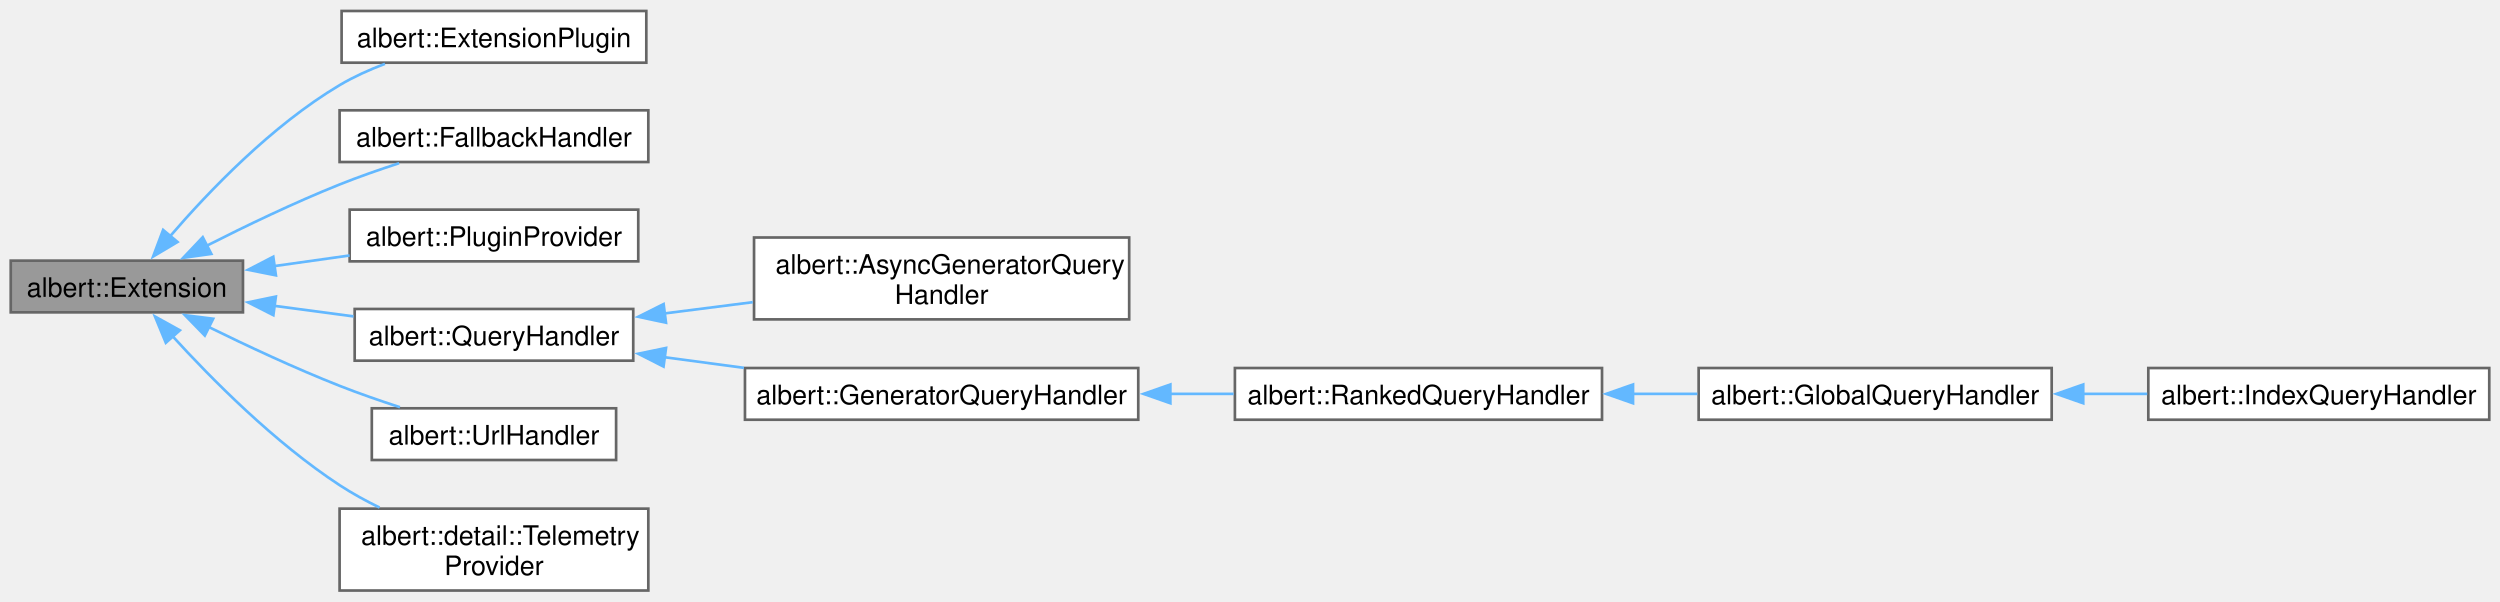
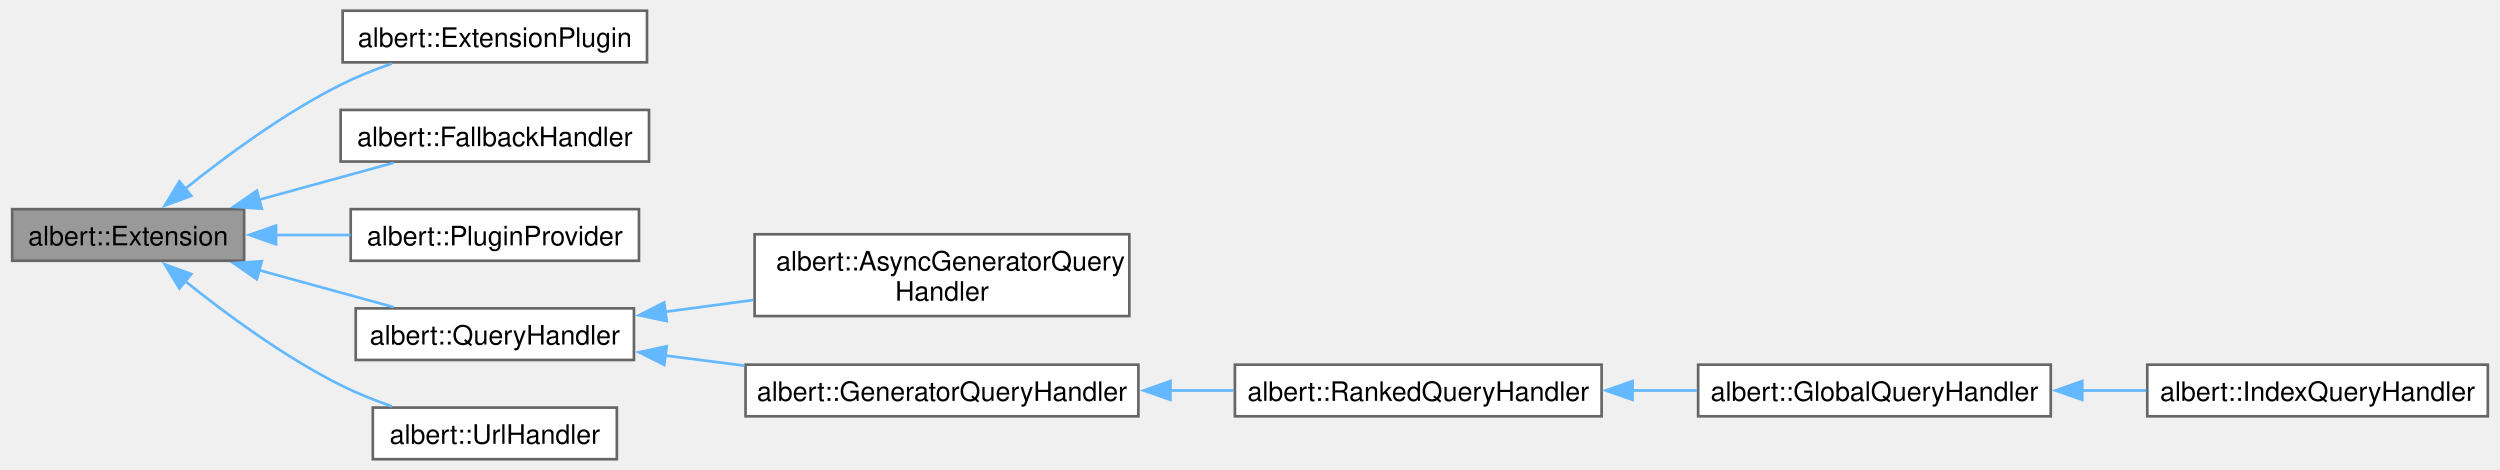
- <svg xmlns="http://www.w3.org/2000/svg" xmlns:xlink="http://www.w3.org/1999/xlink" width="931pt" height="224pt" viewBox="0.00 0.00 931.25 223.88">
-   <g id="graph0" class="graph" transform="scale(1 1) rotate(0) translate(4 219.88)">
+ <svg xmlns="http://www.w3.org/2000/svg" xmlns:xlink="http://www.w3.org/1999/xlink" width="931pt" height="175pt" viewBox="0.00 0.00 931.25 175.25">
+   <g id="graph0" class="graph" transform="scale(1 1) rotate(0) translate(4 171.25)">
    <g id="Node000001" class="node">
      <g id="a_Node000001">
        <a xlink:title="Abstract extension class.">
-           <polygon fill="#999999" stroke="#666666" points="86.5,-122.88 0,-122.88 0,-103.62 86.5,-103.62 86.5,-122.88" />
-           <text text-anchor="middle" x="43.25" y="-109.38" font-family="Helvetica,sans-Serif" font-size="10.00">albert::Extension</text>
+           <polygon fill="#999999" stroke="#666666" points="86.5,-93.25 0,-93.25 0,-74 86.5,-74 86.5,-93.25" />
+           <text text-anchor="middle" x="43.25" y="-79.75" font-family="Helvetica,sans-Serif" font-size="10.00">albert::Extension</text>
        </a>
      </g>
    </g>
    <g id="Node000002" class="node">
      <g id="a_Node000002">
        <a xlink:href="classalbert_1_1ExtensionPlugin.html" target="_top" xlink:title="Extension plugin base class.">
-           <polygon fill="white" stroke="#666666" points="236.75,-215.88 123.25,-215.88 123.25,-196.62 236.75,-196.62 236.75,-215.88" />
-           <text text-anchor="middle" x="180" y="-202.38" font-family="Helvetica,sans-Serif" font-size="10.00">albert::ExtensionPlugin</text>
+           <polygon fill="white" stroke="#666666" points="236.75,-167.25 123.25,-167.25 123.25,-148 236.75,-148 236.75,-167.25" />
+           <text text-anchor="middle" x="180" y="-153.75" font-family="Helvetica,sans-Serif" font-size="10.00">albert::ExtensionPlugin</text>
        </a>
      </g>
    </g>
    <g id="edge1_Node000001_Node000002" class="edge">
      <g id="a_edge1_Node000001_Node000002">
        <a xlink:title=" ">
-           <path fill="none" stroke="#63b8ff" d="M59.16,-131.74C73.7,-148.65 97.25,-173.24 122.5,-188.25 127.72,-191.35 133.54,-193.98 139.4,-196.19" />
-           <polygon fill="#63b8ff" stroke="#63b8ff" points="62.13,-129.84 53.03,-124.41 56.76,-134.33 62.13,-129.84" />
+           <path fill="none" stroke="#63b8ff" d="M64.23,-100.61C79.4,-112.83 101.23,-128.96 122.5,-139.62 128.48,-142.62 135.07,-145.26 141.57,-147.53" />
+           <polygon fill="#63b8ff" stroke="#63b8ff" points="66.81,-98.21 56.87,-94.56 62.37,-103.61 66.81,-98.21" />
        </a>
      </g>
    </g>
    <g id="Node000003" class="node">
      <g id="a_Node000003">
        <a xlink:href="classalbert_1_1FallbackHandler.html" target="_top" xlink:title="Abstract fallback item provider.">
-           <polygon fill="white" stroke="#666666" points="237.5,-178.88 122.5,-178.88 122.5,-159.62 237.5,-159.62 237.5,-178.88" />
-           <text text-anchor="middle" x="180" y="-165.38" font-family="Helvetica,sans-Serif" font-size="10.00">albert::FallbackHandler</text>
+           <polygon fill="white" stroke="#666666" points="237.5,-130.25 122.5,-130.25 122.5,-111 237.5,-111 237.5,-130.25" />
+           <text text-anchor="middle" x="180" y="-116.75" font-family="Helvetica,sans-Serif" font-size="10.00">albert::FallbackHandler</text>
        </a>
      </g>
    </g>
    <g id="edge2_Node000001_Node000003" class="edge">
      <g id="a_edge2_Node000001_Node000003">
        <a xlink:title=" ">
-           <path fill="none" stroke="#63b8ff" d="M72.83,-128.35C87.46,-135.77 105.69,-144.53 122.5,-151.25 129.57,-154.08 137.28,-156.77 144.66,-159.18" />
-           <polygon fill="#63b8ff" stroke="#63b8ff" points="74.72,-125.39 64.23,-123.93 71.52,-131.62 74.72,-125.39" />
+           <path fill="none" stroke="#63b8ff" d="M92.15,-96.78C108.61,-101.3 126.78,-106.29 142.22,-110.53" />
+           <polygon fill="#63b8ff" stroke="#63b8ff" points="93.1,-93.41 82.53,-94.14 91.25,-100.16 93.1,-93.41" />
        </a>
      </g>
    </g>
    <g id="Node000004" class="node">
      <g id="a_Node000004">
        <a xlink:href="classalbert_1_1PluginProvider.html" target="_top" xlink:title="Plugin provider interface class.">
-           <polygon fill="white" stroke="#666666" points="233.75,-141.88 126.25,-141.88 126.25,-122.62 233.75,-122.62 233.75,-141.88" />
-           <text text-anchor="middle" x="180" y="-128.38" font-family="Helvetica,sans-Serif" font-size="10.00">albert::PluginProvider</text>
+           <polygon fill="white" stroke="#666666" points="233.75,-93.25 126.25,-93.25 126.25,-74 233.75,-74 233.75,-93.25" />
+           <text text-anchor="middle" x="180" y="-79.75" font-family="Helvetica,sans-Serif" font-size="10.00">albert::PluginProvider</text>
        </a>
      </g>
    </g>
    <g id="edge3_Node000001_Node000004" class="edge">
      <g id="a_edge3_Node000001_Node000004">
        <a xlink:title=" ">
-           <path fill="none" stroke="#63b8ff" d="M98,-120.83C107.3,-122.14 116.95,-123.5 126.23,-124.81" />
-           <polygon fill="#63b8ff" stroke="#63b8ff" points="98.78,-117.4 88.38,-119.47 97.8,-124.34 98.78,-117.4" />
+           <path fill="none" stroke="#63b8ff" d="M98.3,-83.62C107.51,-83.62 117.06,-83.62 126.23,-83.62" />
+           <polygon fill="#63b8ff" stroke="#63b8ff" points="98.4,-80.13 88.4,-83.63 98.4,-87.13 98.4,-80.13" />
        </a>
      </g>
    </g>
    <g id="Node000005" class="node">
      <g id="a_Node000005">
        <a xlink:href="classalbert_1_1QueryHandler.html" target="_top" xlink:title="Base query handler interface for triggered queries.">
-           <polygon fill="white" stroke="#666666" points="231.88,-104.88 128.12,-104.88 128.12,-85.62 231.88,-85.62 231.88,-104.88" />
-           <text text-anchor="middle" x="180" y="-91.38" font-family="Helvetica,sans-Serif" font-size="10.00">albert::QueryHandler</text>
+           <polygon fill="white" stroke="#666666" points="231.88,-56.25 128.12,-56.25 128.12,-37 231.88,-37 231.88,-56.25" />
+           <text text-anchor="middle" x="180" y="-42.75" font-family="Helvetica,sans-Serif" font-size="10.00">albert::QueryHandler</text>
        </a>
      </g>
    </g>
    <g id="edge4_Node000001_Node000005" class="edge">
      <g id="a_edge4_Node000001_Node000005">
        <a xlink:title=" ">
-           <path fill="none" stroke="#63b8ff" d="M98.1,-106.06C107.85,-104.75 118,-103.4 127.67,-102.11" />
-           <polygon fill="#63b8ff" stroke="#63b8ff" points="97.83,-102.56 88.39,-107.35 98.76,-109.5 97.83,-102.56" />
+           <path fill="none" stroke="#63b8ff" d="M92.15,-70.47C108.61,-65.95 126.78,-60.96 142.22,-56.72" />
+           <polygon fill="#63b8ff" stroke="#63b8ff" points="91.25,-67.09 82.53,-73.11 93.1,-73.84 91.25,-67.09" />
        </a>
      </g>
    </g>
    <g id="Node000011" class="node">
      <g id="a_Node000011">
        <a xlink:href="classalbert_1_1UrlHandler.html" target="_top" xlink:title="Albert scheme URL handler interface.">
-           <polygon fill="white" stroke="#666666" points="225.5,-67.88 134.5,-67.88 134.5,-48.62 225.5,-48.62 225.5,-67.88" />
-           <text text-anchor="middle" x="180" y="-54.38" font-family="Helvetica,sans-Serif" font-size="10.00">albert::UrlHandler</text>
+           <polygon fill="white" stroke="#666666" points="225.5,-19.25 134.5,-19.25 134.5,0 225.5,0 225.5,-19.25" />
+           <text text-anchor="middle" x="180" y="-5.75" font-family="Helvetica,sans-Serif" font-size="10.00">albert::UrlHandler</text>
        </a>
      </g>
    </g>
    <g id="edge10_Node000001_Node000011" class="edge">
      <g id="a_edge10_Node000001_Node000011">
        <a xlink:title=" ">
-           <path fill="none" stroke="#63b8ff" d="M73.46,-98.3C88,-91.16 105.96,-82.76 122.5,-76.25 129.68,-73.42 137.51,-70.71 144.98,-68.28" />
-           <polygon fill="#63b8ff" stroke="#63b8ff" points="72.29,-94.97 64.9,-102.56 75.41,-101.24 72.29,-94.97" />
-         </a>
-       </g>
-     </g>
-     <g id="Node000012" class="node">
-       <g id="a_Node000012">
-         <a xlink:href="classalbert_1_1detail_1_1TelemetryProvider.html" target="_top" xlink:title=" ">
-           <polygon fill="white" stroke="#666666" points="237.5,-30.5 122.5,-30.5 122.5,0 237.5,0 237.5,-30.5" />
-           <text text-anchor="start" x="130.5" y="-17" font-family="Helvetica,sans-Serif" font-size="10.00">albert::detail::Telemetry</text>
-           <text text-anchor="middle" x="180" y="-5.75" font-family="Helvetica,sans-Serif" font-size="10.00">Provider</text>
-         </a>
-       </g>
-     </g>
-     <g id="edge11_Node000001_Node000012" class="edge">
-       <g id="a_edge11_Node000001_Node000012">
-         <a xlink:title=" ">
-           <path fill="none" stroke="#63b8ff" d="M60.03,-95.01C74.86,-78.72 98.34,-55.06 122.5,-39.25 127.14,-36.21 132.22,-33.42 137.38,-30.9" />
-           <polygon fill="#63b8ff" stroke="#63b8ff" points="57.77,-92.28 53.73,-102.07 63,-96.93 57.77,-92.28" />
+           <path fill="none" stroke="#63b8ff" d="M64.23,-66.64C79.4,-54.42 101.23,-38.29 122.5,-27.62 128.48,-24.63 135.07,-21.99 141.57,-19.72" />
+           <polygon fill="#63b8ff" stroke="#63b8ff" points="62.37,-63.64 56.87,-72.69 66.81,-69.04 62.37,-63.64" />
        </a>
      </g>
    </g>
    <g id="Node000006" class="node">
      <g id="a_Node000006">
        <a xlink:href="classalbert_1_1AsyncGeneratorQueryHandler.html" target="_top" xlink:title="Coroutine-based asynchronous generator query handler.">
-           <polygon fill="white" stroke="#666666" points="416.62,-131.5 276.88,-131.5 276.88,-101 416.62,-101 416.62,-131.5" />
-           <text text-anchor="start" x="284.88" y="-118" font-family="Helvetica,sans-Serif" font-size="10.00">albert::AsyncGeneratorQuery</text>
-           <text text-anchor="middle" x="346.75" y="-106.75" font-family="Helvetica,sans-Serif" font-size="10.00">Handler</text>
+           <polygon fill="white" stroke="#666666" points="416.62,-83.88 276.88,-83.88 276.88,-53.38 416.62,-53.38 416.62,-83.88" />
+           <text text-anchor="start" x="284.88" y="-70.38" font-family="Helvetica,sans-Serif" font-size="10.00">albert::AsyncGeneratorQuery</text>
+           <text text-anchor="middle" x="346.75" y="-59.12" font-family="Helvetica,sans-Serif" font-size="10.00">Handler</text>
        </a>
      </g>
    </g>
    <g id="edge5_Node000005_Node000006" class="edge">
      <g id="a_edge5_Node000005_Node000006">
        <a xlink:title=" ">
-           <path fill="none" stroke="#63b8ff" d="M243.63,-103.23C254.34,-104.6 265.52,-106.02 276.4,-107.41" />
-           <polygon fill="#63b8ff" stroke="#63b8ff" points="244.09,-99.76 233.73,-101.97 243.2,-106.71 244.09,-99.76" />
+           <path fill="none" stroke="#63b8ff" d="M243.63,-54.99C254.34,-56.42 265.52,-57.91 276.4,-59.36" />
+           <polygon fill="#63b8ff" stroke="#63b8ff" points="244.1,-51.52 233.73,-53.67 243.17,-58.46 244.1,-51.52" />
        </a>
      </g>
    </g>
    <g id="Node000007" class="node">
      <g id="a_Node000007">
        <a xlink:href="classalbert_1_1GeneratorQueryHandler.html" target="_top" xlink:title="Coroutine-based synchronous generator query handler.">
-           <polygon fill="white" stroke="#666666" points="420,-82.88 273.5,-82.88 273.5,-63.62 420,-63.62 420,-82.88" />
-           <text text-anchor="middle" x="346.75" y="-69.38" font-family="Helvetica,sans-Serif" font-size="10.00">albert::GeneratorQueryHandler</text>
+           <polygon fill="white" stroke="#666666" points="420,-35.25 273.5,-35.25 273.5,-16 420,-16 420,-35.25" />
+           <text text-anchor="middle" x="346.75" y="-21.75" font-family="Helvetica,sans-Serif" font-size="10.00">albert::GeneratorQueryHandler</text>
        </a>
      </g>
    </g>
    <g id="edge6_Node000005_Node000007" class="edge">
      <g id="a_edge6_Node000005_Node000007">
        <a xlink:title=" ">
-           <path fill="none" stroke="#63b8ff" d="M243.39,-86.92C253.09,-85.62 263.18,-84.28 273.09,-82.95" />
-           <polygon fill="#63b8ff" stroke="#63b8ff" points="243.17,-83.42 233.73,-88.21 244.1,-90.35 243.17,-83.42" />
+           <path fill="none" stroke="#63b8ff" d="M243.39,-38.67C253.09,-37.44 263.18,-36.15 273.09,-34.89" />
+           <polygon fill="#63b8ff" stroke="#63b8ff" points="243.2,-35.17 233.73,-39.9 244.09,-42.11 243.2,-35.17" />
        </a>
      </g>
    </g>
    <g id="Node000008" class="node">
      <g id="a_Node000008">
        <a xlink:href="classalbert_1_1RankedQueryHandler.html" target="_top" xlink:title="Usage-ranked query handler.">
-           <polygon fill="white" stroke="#666666" points="592.75,-82.88 456,-82.88 456,-63.62 592.75,-63.62 592.75,-82.88" />
-           <text text-anchor="middle" x="524.38" y="-69.38" font-family="Helvetica,sans-Serif" font-size="10.00">albert::RankedQueryHandler</text>
+           <polygon fill="white" stroke="#666666" points="592.75,-35.25 456,-35.25 456,-16 592.75,-16 592.75,-35.25" />
+           <text text-anchor="middle" x="524.38" y="-21.75" font-family="Helvetica,sans-Serif" font-size="10.00">albert::RankedQueryHandler</text>
        </a>
      </g>
    </g>
    <g id="edge7_Node000007_Node000008" class="edge">
      <g id="a_edge7_Node000007_Node000008">
        <a xlink:title=" ">
-           <path fill="none" stroke="#63b8ff" d="M431.96,-73.25C439.86,-73.25 447.8,-73.25 455.52,-73.25" />
-           <polygon fill="#63b8ff" stroke="#63b8ff" points="431.96,-69.75 421.96,-73.25 431.96,-76.75 431.96,-69.75" />
+           <path fill="none" stroke="#63b8ff" d="M431.96,-25.62C439.86,-25.62 447.8,-25.62 455.52,-25.62" />
+           <polygon fill="#63b8ff" stroke="#63b8ff" points="431.96,-22.13 421.96,-25.63 431.96,-29.13 431.96,-22.13" />
        </a>
      </g>
    </g>
    <g id="Node000009" class="node">
      <g id="a_Node000009">
        <a xlink:href="classalbert_1_1GlobalQueryHandler.html" target="_top" xlink:title="Query handler participating in the global search.">
-           <polygon fill="white" stroke="#666666" points="760.25,-82.88 628.75,-82.88 628.75,-63.62 760.25,-63.62 760.25,-82.88" />
-           <text text-anchor="middle" x="694.5" y="-69.38" font-family="Helvetica,sans-Serif" font-size="10.00">albert::GlobalQueryHandler</text>
+           <polygon fill="white" stroke="#666666" points="760.25,-35.25 628.75,-35.25 628.75,-16 760.25,-16 760.25,-35.25" />
+           <text text-anchor="middle" x="694.5" y="-21.75" font-family="Helvetica,sans-Serif" font-size="10.00">albert::GlobalQueryHandler</text>
        </a>
      </g>
    </g>
    <g id="edge8_Node000008_Node000009" class="edge">
      <g id="a_edge8_Node000008_Node000009">
        <a xlink:title=" ">
-           <path fill="none" stroke="#63b8ff" d="M604.13,-73.25C612.21,-73.25 620.35,-73.25 628.26,-73.25" />
-           <polygon fill="#63b8ff" stroke="#63b8ff" points="604.3,-69.75 594.3,-73.25 604.3,-76.75 604.3,-69.75" />
+           <path fill="none" stroke="#63b8ff" d="M604.13,-25.62C612.21,-25.62 620.35,-25.62 628.26,-25.62" />
+           <polygon fill="#63b8ff" stroke="#63b8ff" points="604.3,-22.13 594.3,-25.63 604.3,-29.13 604.3,-22.13" />
        </a>
      </g>
    </g>
    <g id="Node000010" class="node">
      <g id="a_Node000010">
        <a xlink:href="classalbert_1_1IndexQueryHandler.html" target="_top" xlink:title="Index-based global query handler.">
-           <polygon fill="white" stroke="#666666" points="923.25,-82.88 796.25,-82.88 796.25,-63.62 923.25,-63.62 923.25,-82.88" />
-           <text text-anchor="middle" x="859.75" y="-69.38" font-family="Helvetica,sans-Serif" font-size="10.00">albert::IndexQueryHandler</text>
+           <polygon fill="white" stroke="#666666" points="923.25,-35.25 796.25,-35.25 796.25,-16 923.25,-16 923.25,-35.25" />
+           <text text-anchor="middle" x="859.75" y="-21.75" font-family="Helvetica,sans-Serif" font-size="10.00">albert::IndexQueryHandler</text>
        </a>
      </g>
    </g>
    <g id="edge9_Node000009_Node000010" class="edge">
      <g id="a_edge9_Node000009_Node000010">
        <a xlink:title=" ">
-           <path fill="none" stroke="#63b8ff" d="M771.8,-73.25C779.85,-73.25 787.97,-73.25 795.85,-73.25" />
-           <polygon fill="#63b8ff" stroke="#63b8ff" points="772,-69.75 762,-73.25 772,-76.75 772,-69.75" />
+           <path fill="none" stroke="#63b8ff" d="M771.8,-25.62C779.85,-25.62 787.97,-25.62 795.85,-25.62" />
+           <polygon fill="#63b8ff" stroke="#63b8ff" points="772,-22.13 762,-25.63 772,-29.13 772,-22.13" />
        </a>
      </g>
    </g>
  </g>
</svg>
